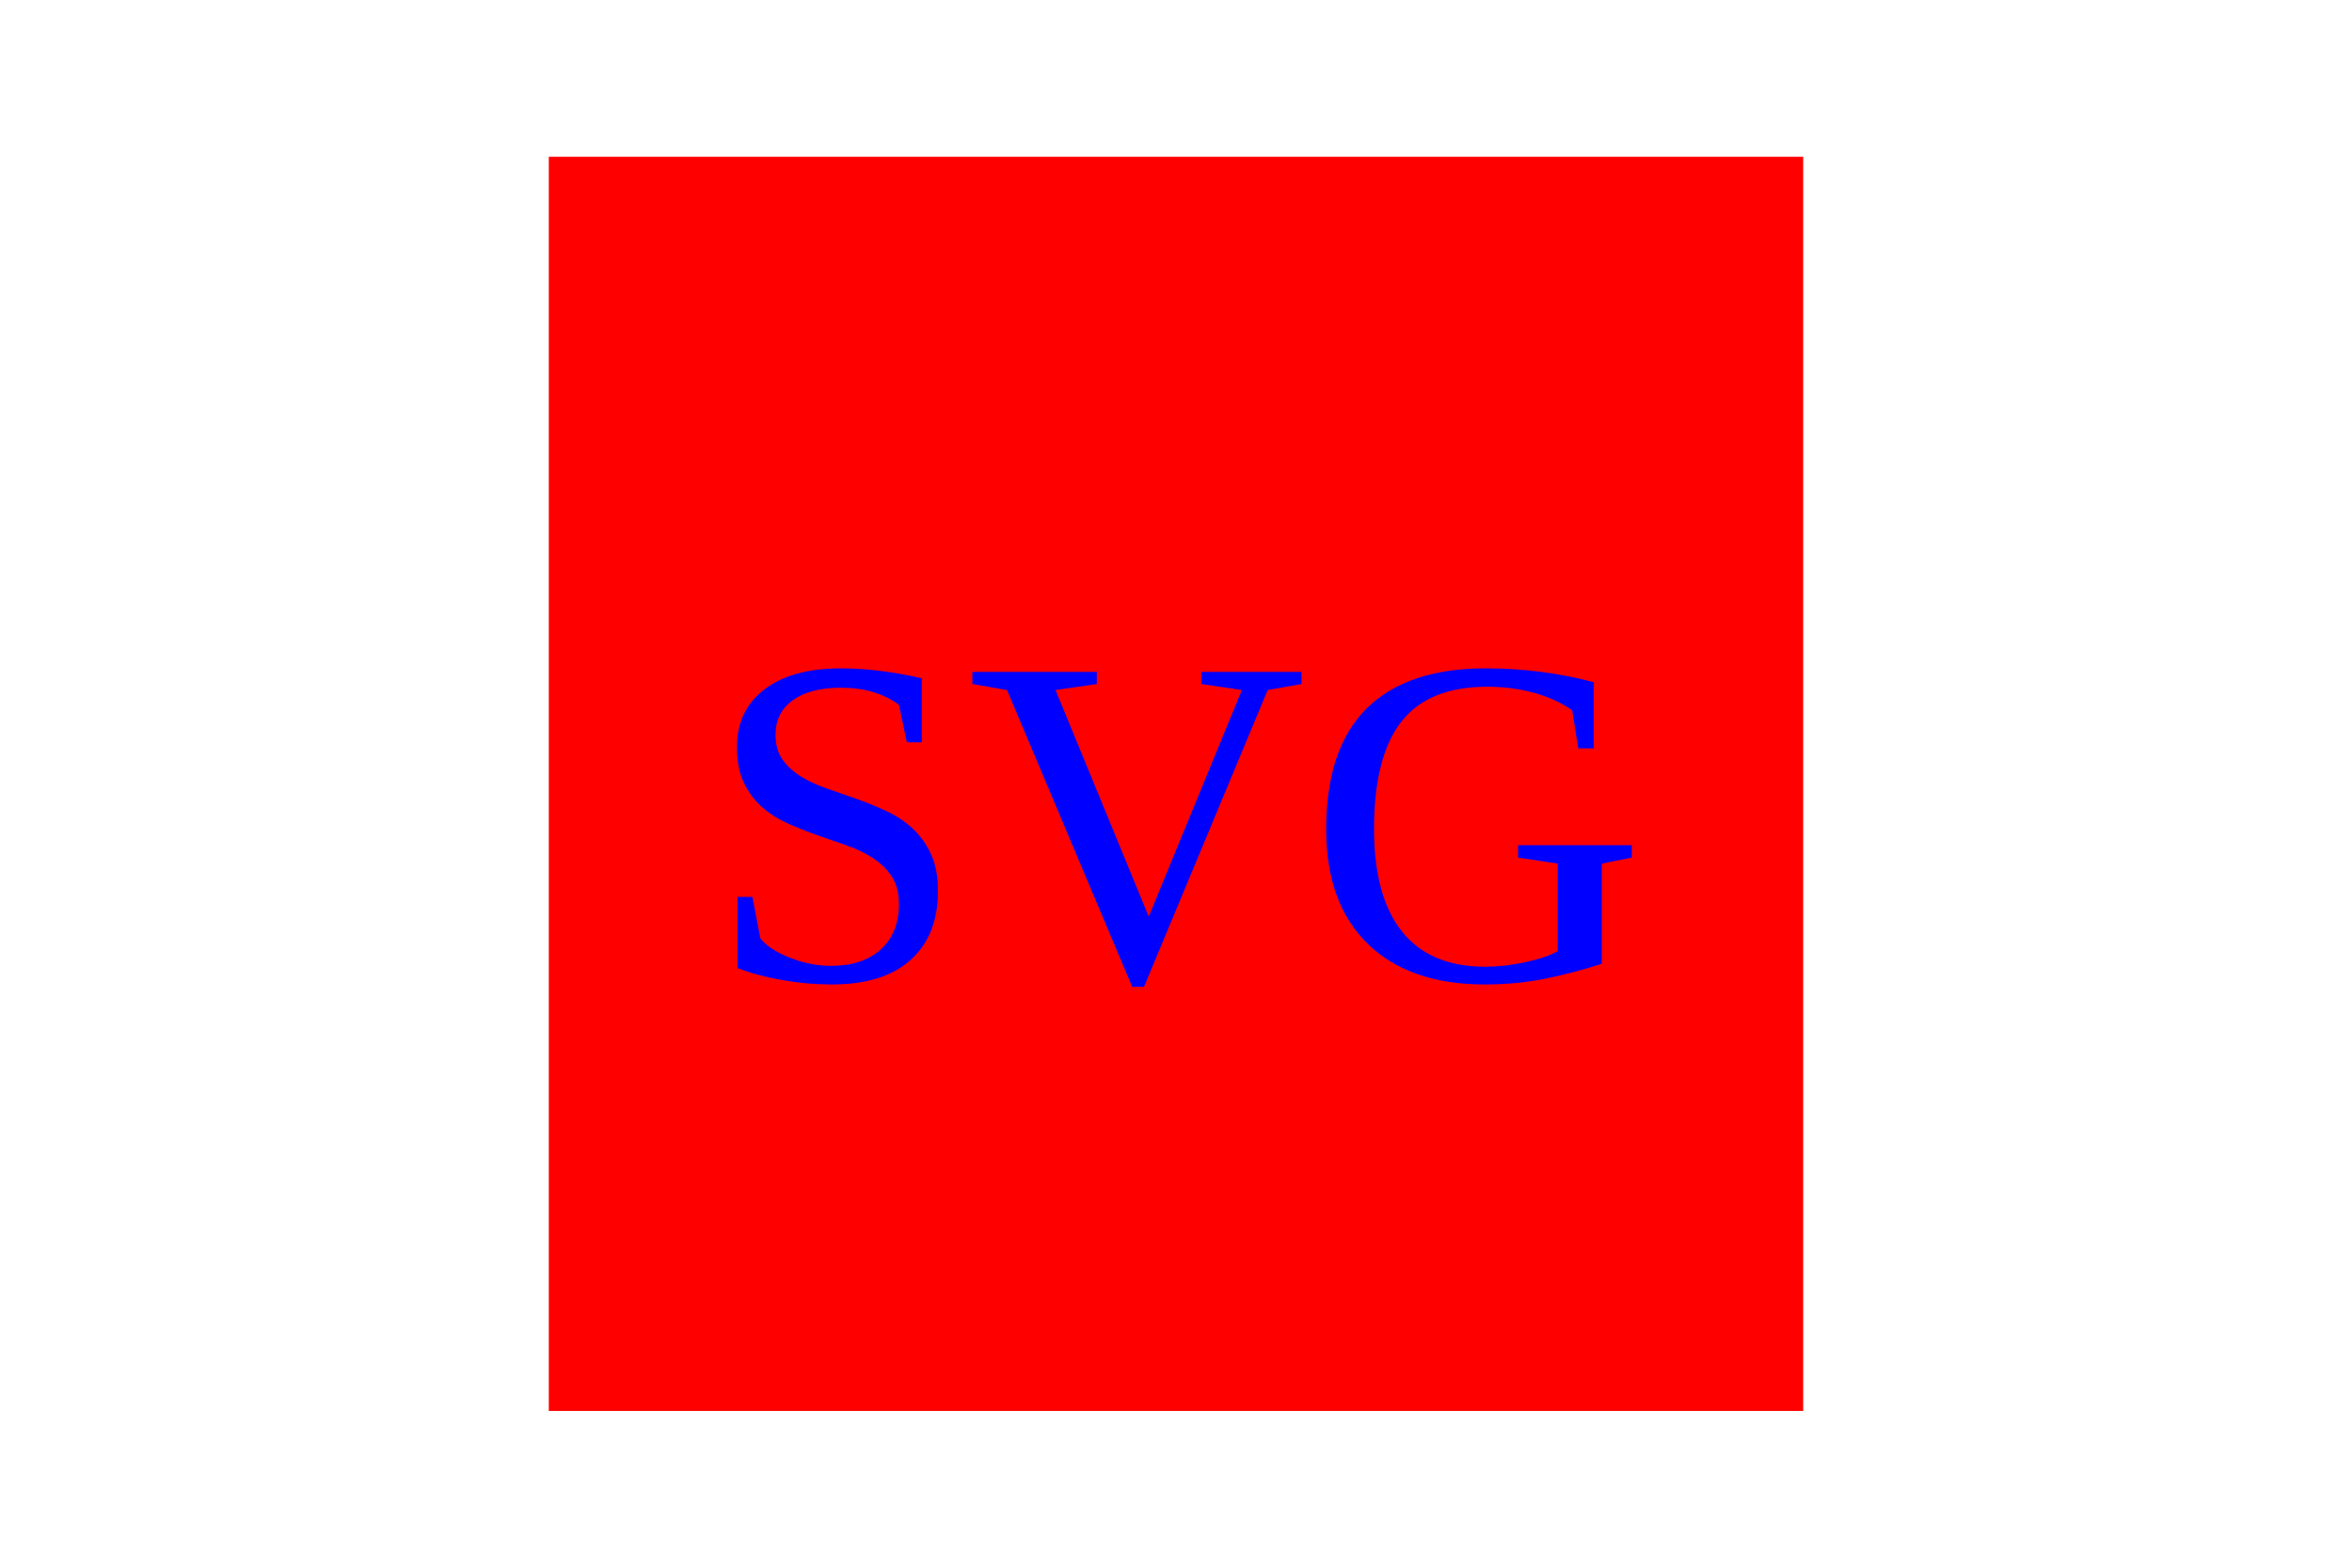
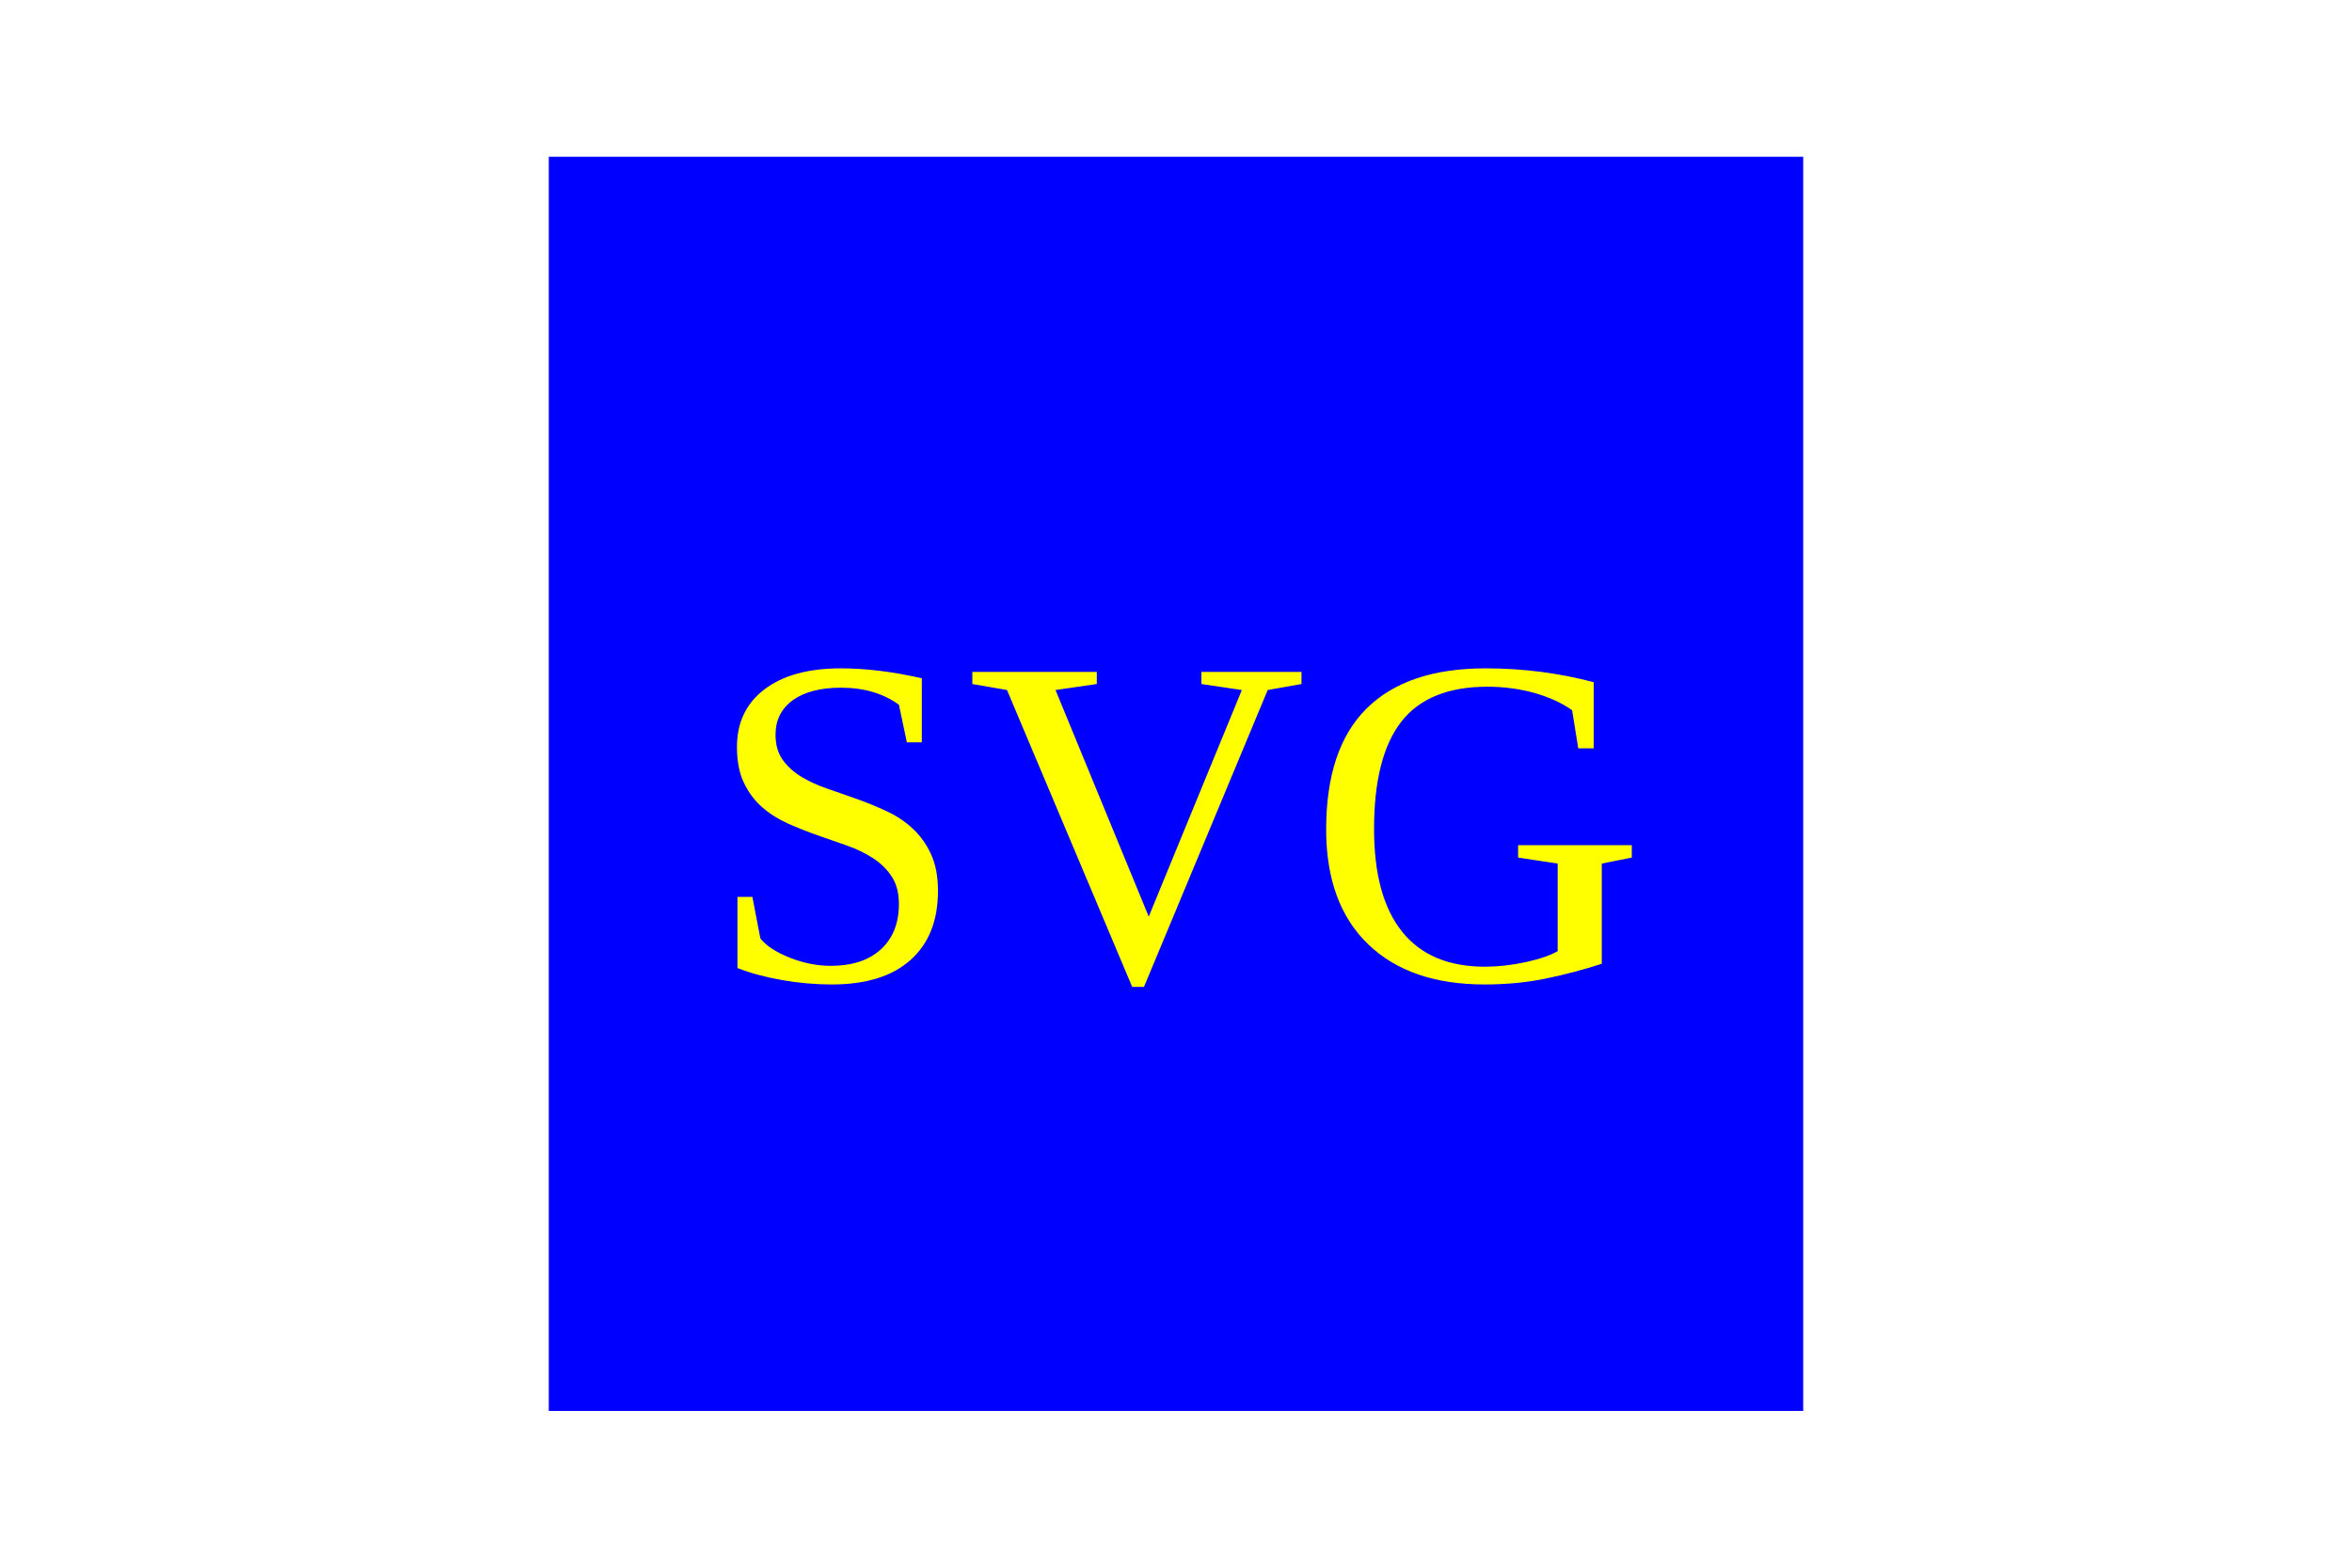
<svg xmlns="http://www.w3.org/2000/svg" width="300" height="200">
-   <rect x="70" y="20" width="160" height="160" fill="red" />
-   <text x="150" y="125" font-size="60" text-anchor="middle" fill="blue">SVG</text>
+   <rect x="70" y="20" width="160" height="160" fill="blue" />
+   <text x="150" y="125" font-size="60" text-anchor="middle" fill="yellow">SVG</text>
</svg>
